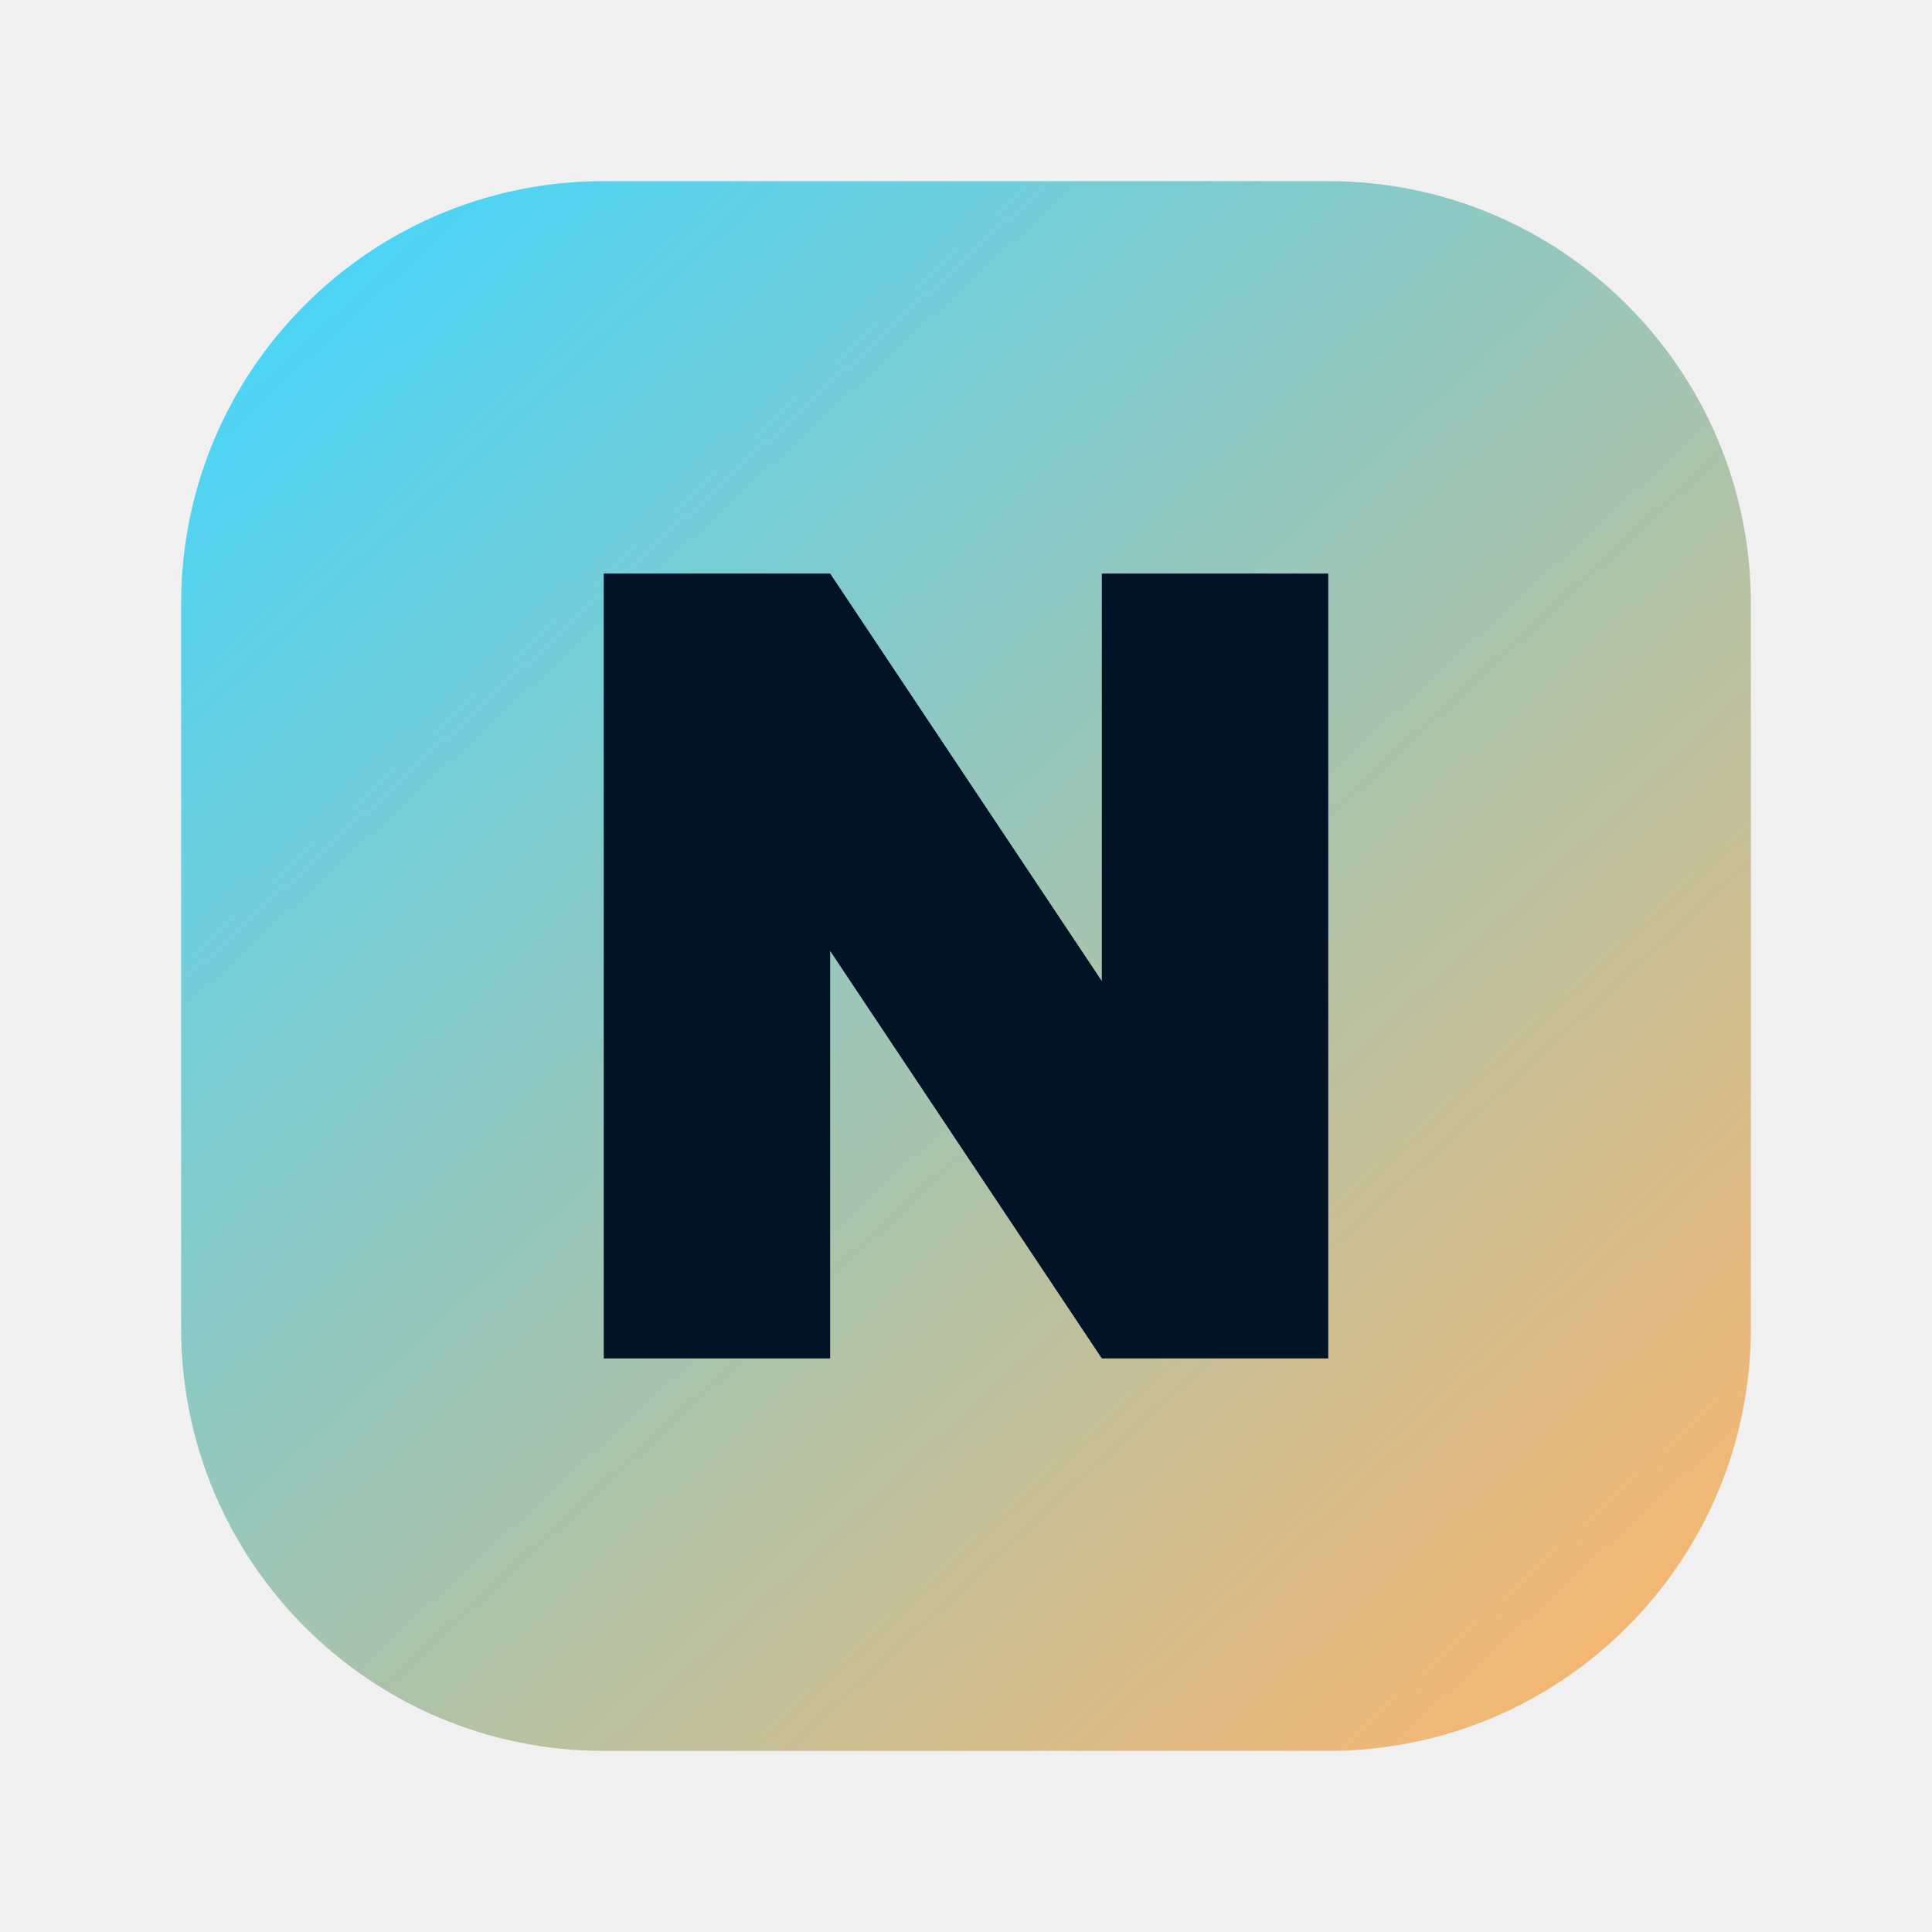
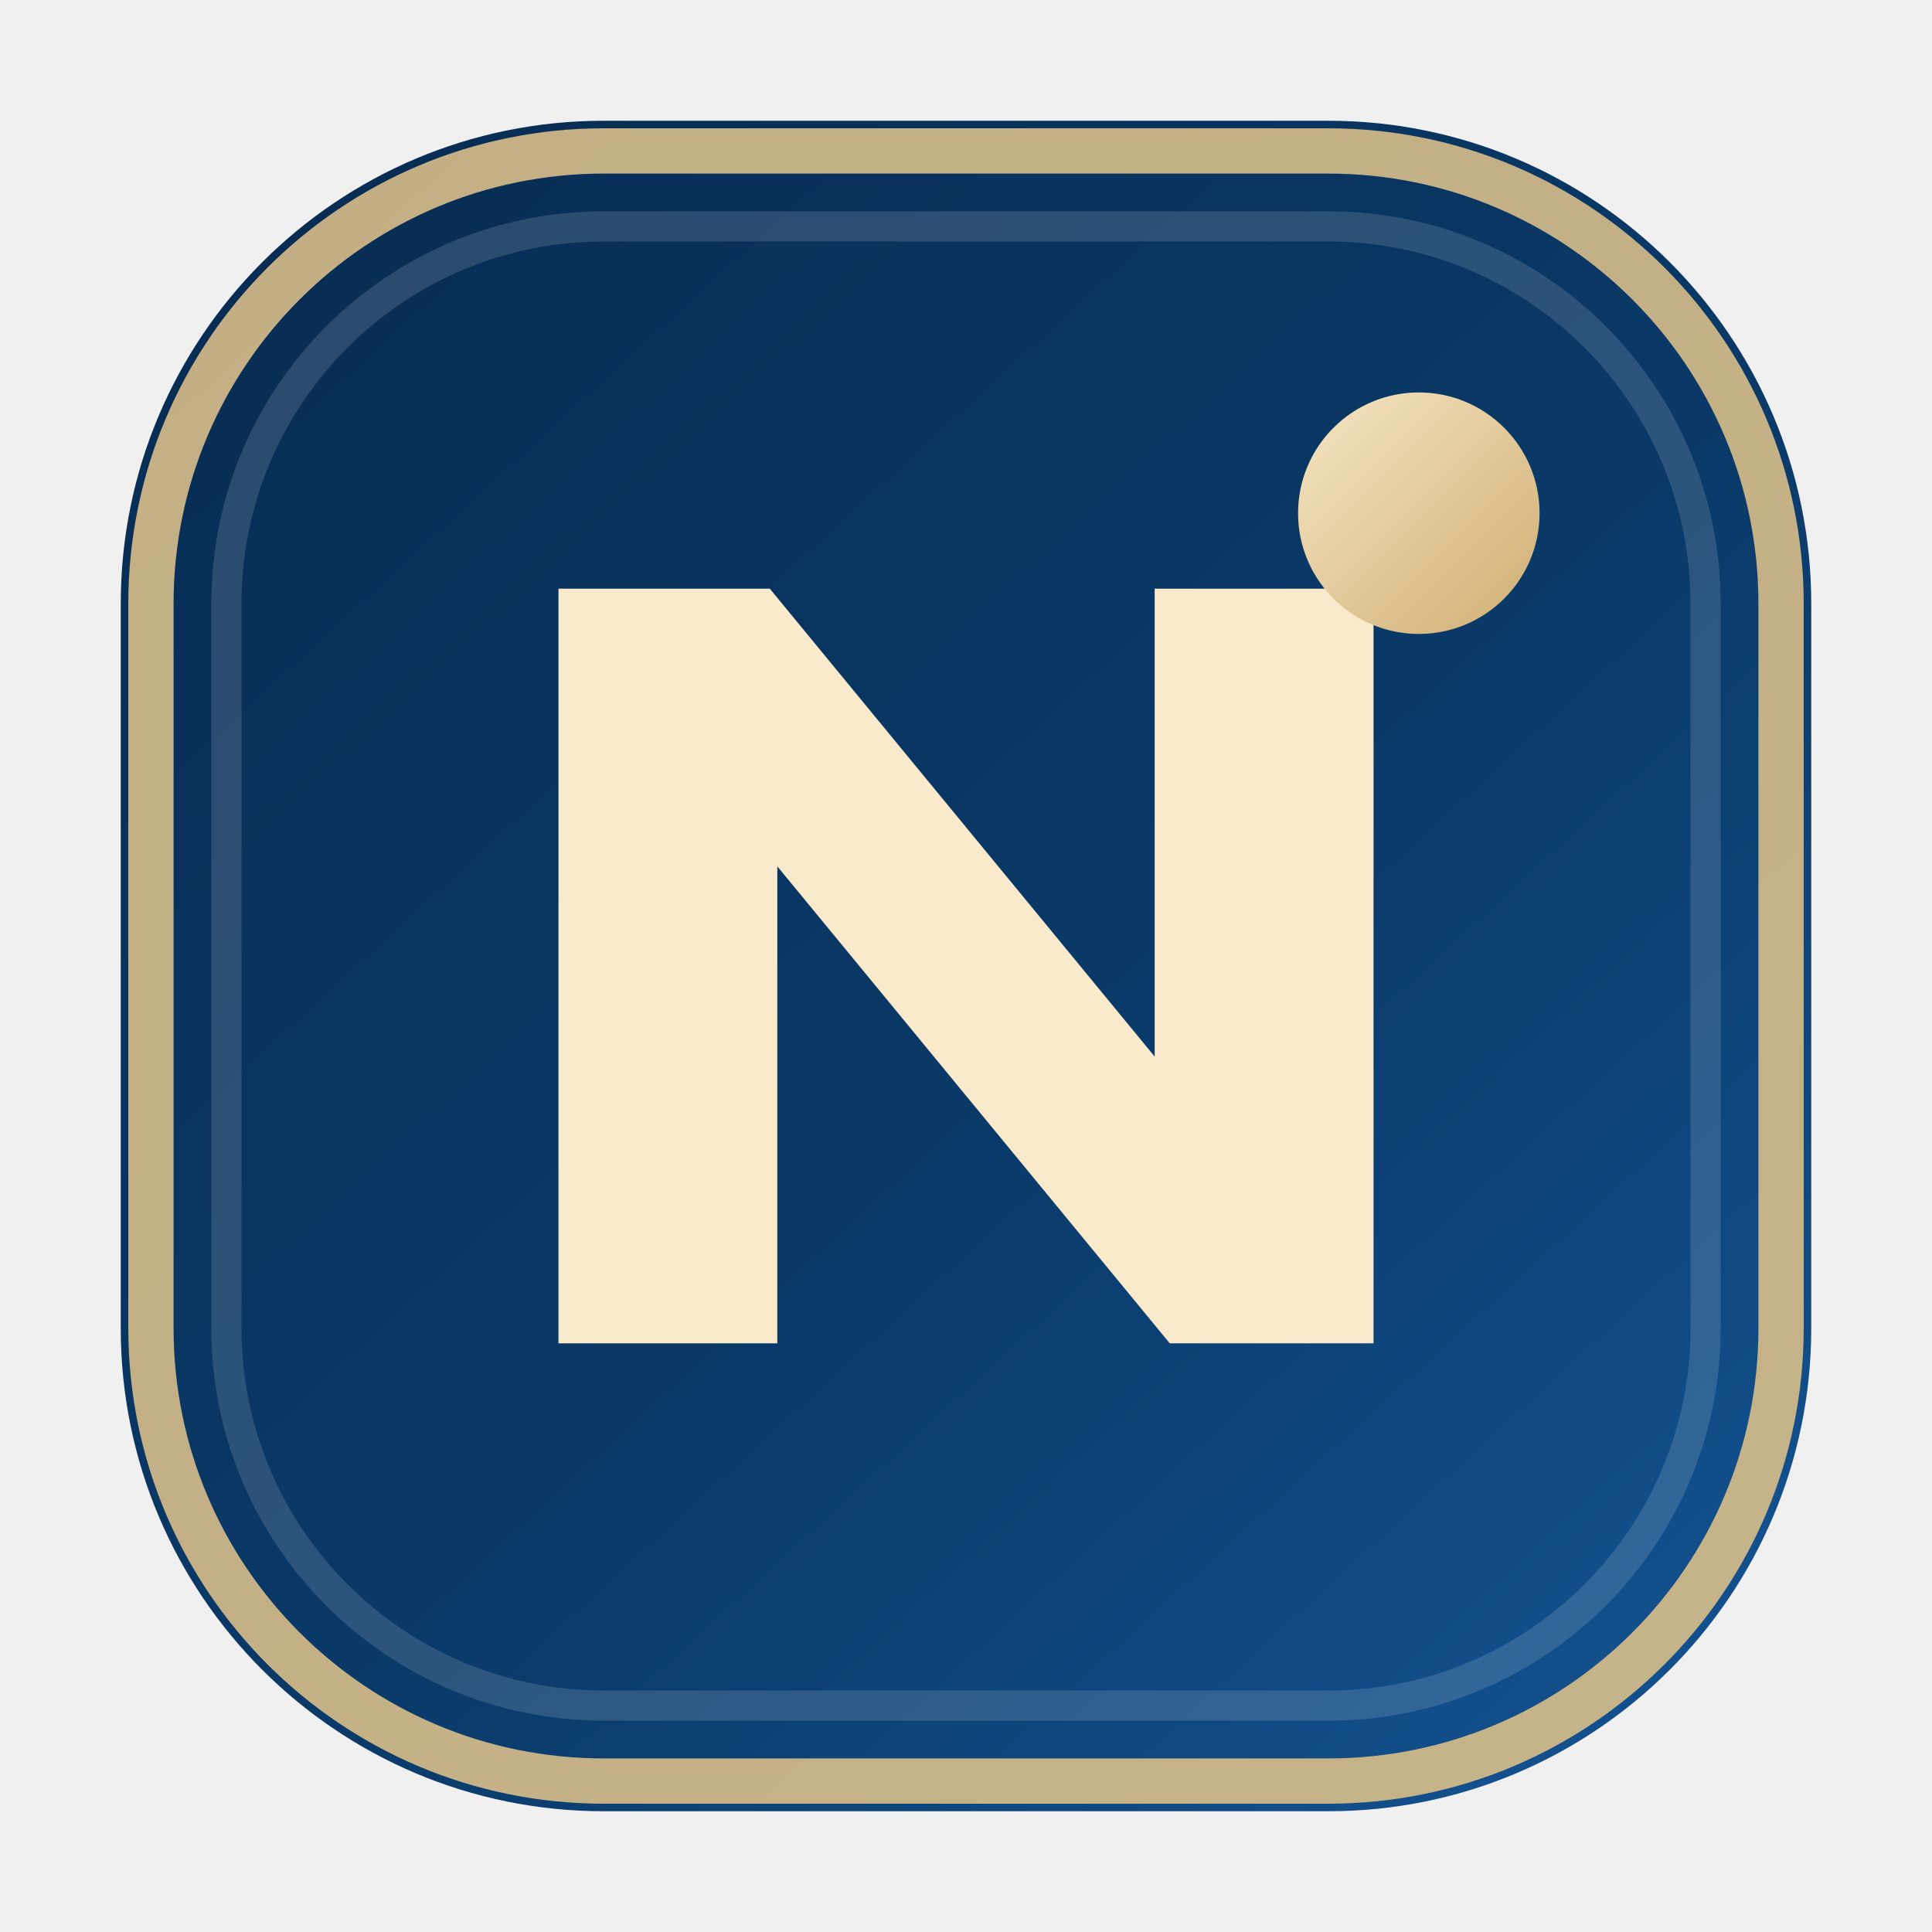
<svg xmlns="http://www.w3.org/2000/svg" width="64" height="64" viewBox="0 0 64 64" fill="none">
  <defs>
-     <linearGradient id="nemnidhiGradient" x1="8" y1="6" x2="56" y2="58" gradientUnits="userSpaceOnUse">
-       <stop stop-color="#41D6FF" />
-       <stop offset="1" stop-color="#FFB56A" />
+     <linearGradient id="nemnidhiBg" x1="10" y1="8" x2="54" y2="56" gradientUnits="userSpaceOnUse">
+       <stop stop-color="#082D54" />
+       <stop offset="0.58" stop-color="#0A3A69" />
+       <stop offset="1" stop-color="#12508D" />
+     </linearGradient>
+     <linearGradient id="nemnidhiAccent" x1="43" y1="12" x2="51" y2="20" gradientUnits="userSpaceOnUse">
+       <stop stop-color="#F8EACB" />
+       <stop offset="1" stop-color="#D2B177" />
    </linearGradient>
  </defs>
-   <rect x="6" y="6" width="52" height="52" rx="14" fill="url(#nemnidhiGradient)" />
-   <path d="M20 45V19H27.5L36.5 32.5V19H44V45H36.5L27.5 31.5V45H20Z" fill="#031326" />
+   <rect x="4" y="4" width="56" height="56" rx="16" fill="url(#nemnidhiBg)" />
+   <rect x="5" y="5" width="54" height="54" rx="15" stroke="#D8BE8A" stroke-opacity="0.9" stroke-width="1.5" />
+   <rect x="7.5" y="7.5" width="49" height="49" rx="12.5" stroke="white" stroke-opacity="0.14" />
+   <path d="M18.5 44.5V19.5H25.5L38.25 35V19.5H45.5V44.5H38.75L25.75 28.7V44.5H18.5Z" fill="#F8EACB" />
+   <circle cx="47" cy="17" r="4" fill="url(#nemnidhiAccent)" />
</svg>
